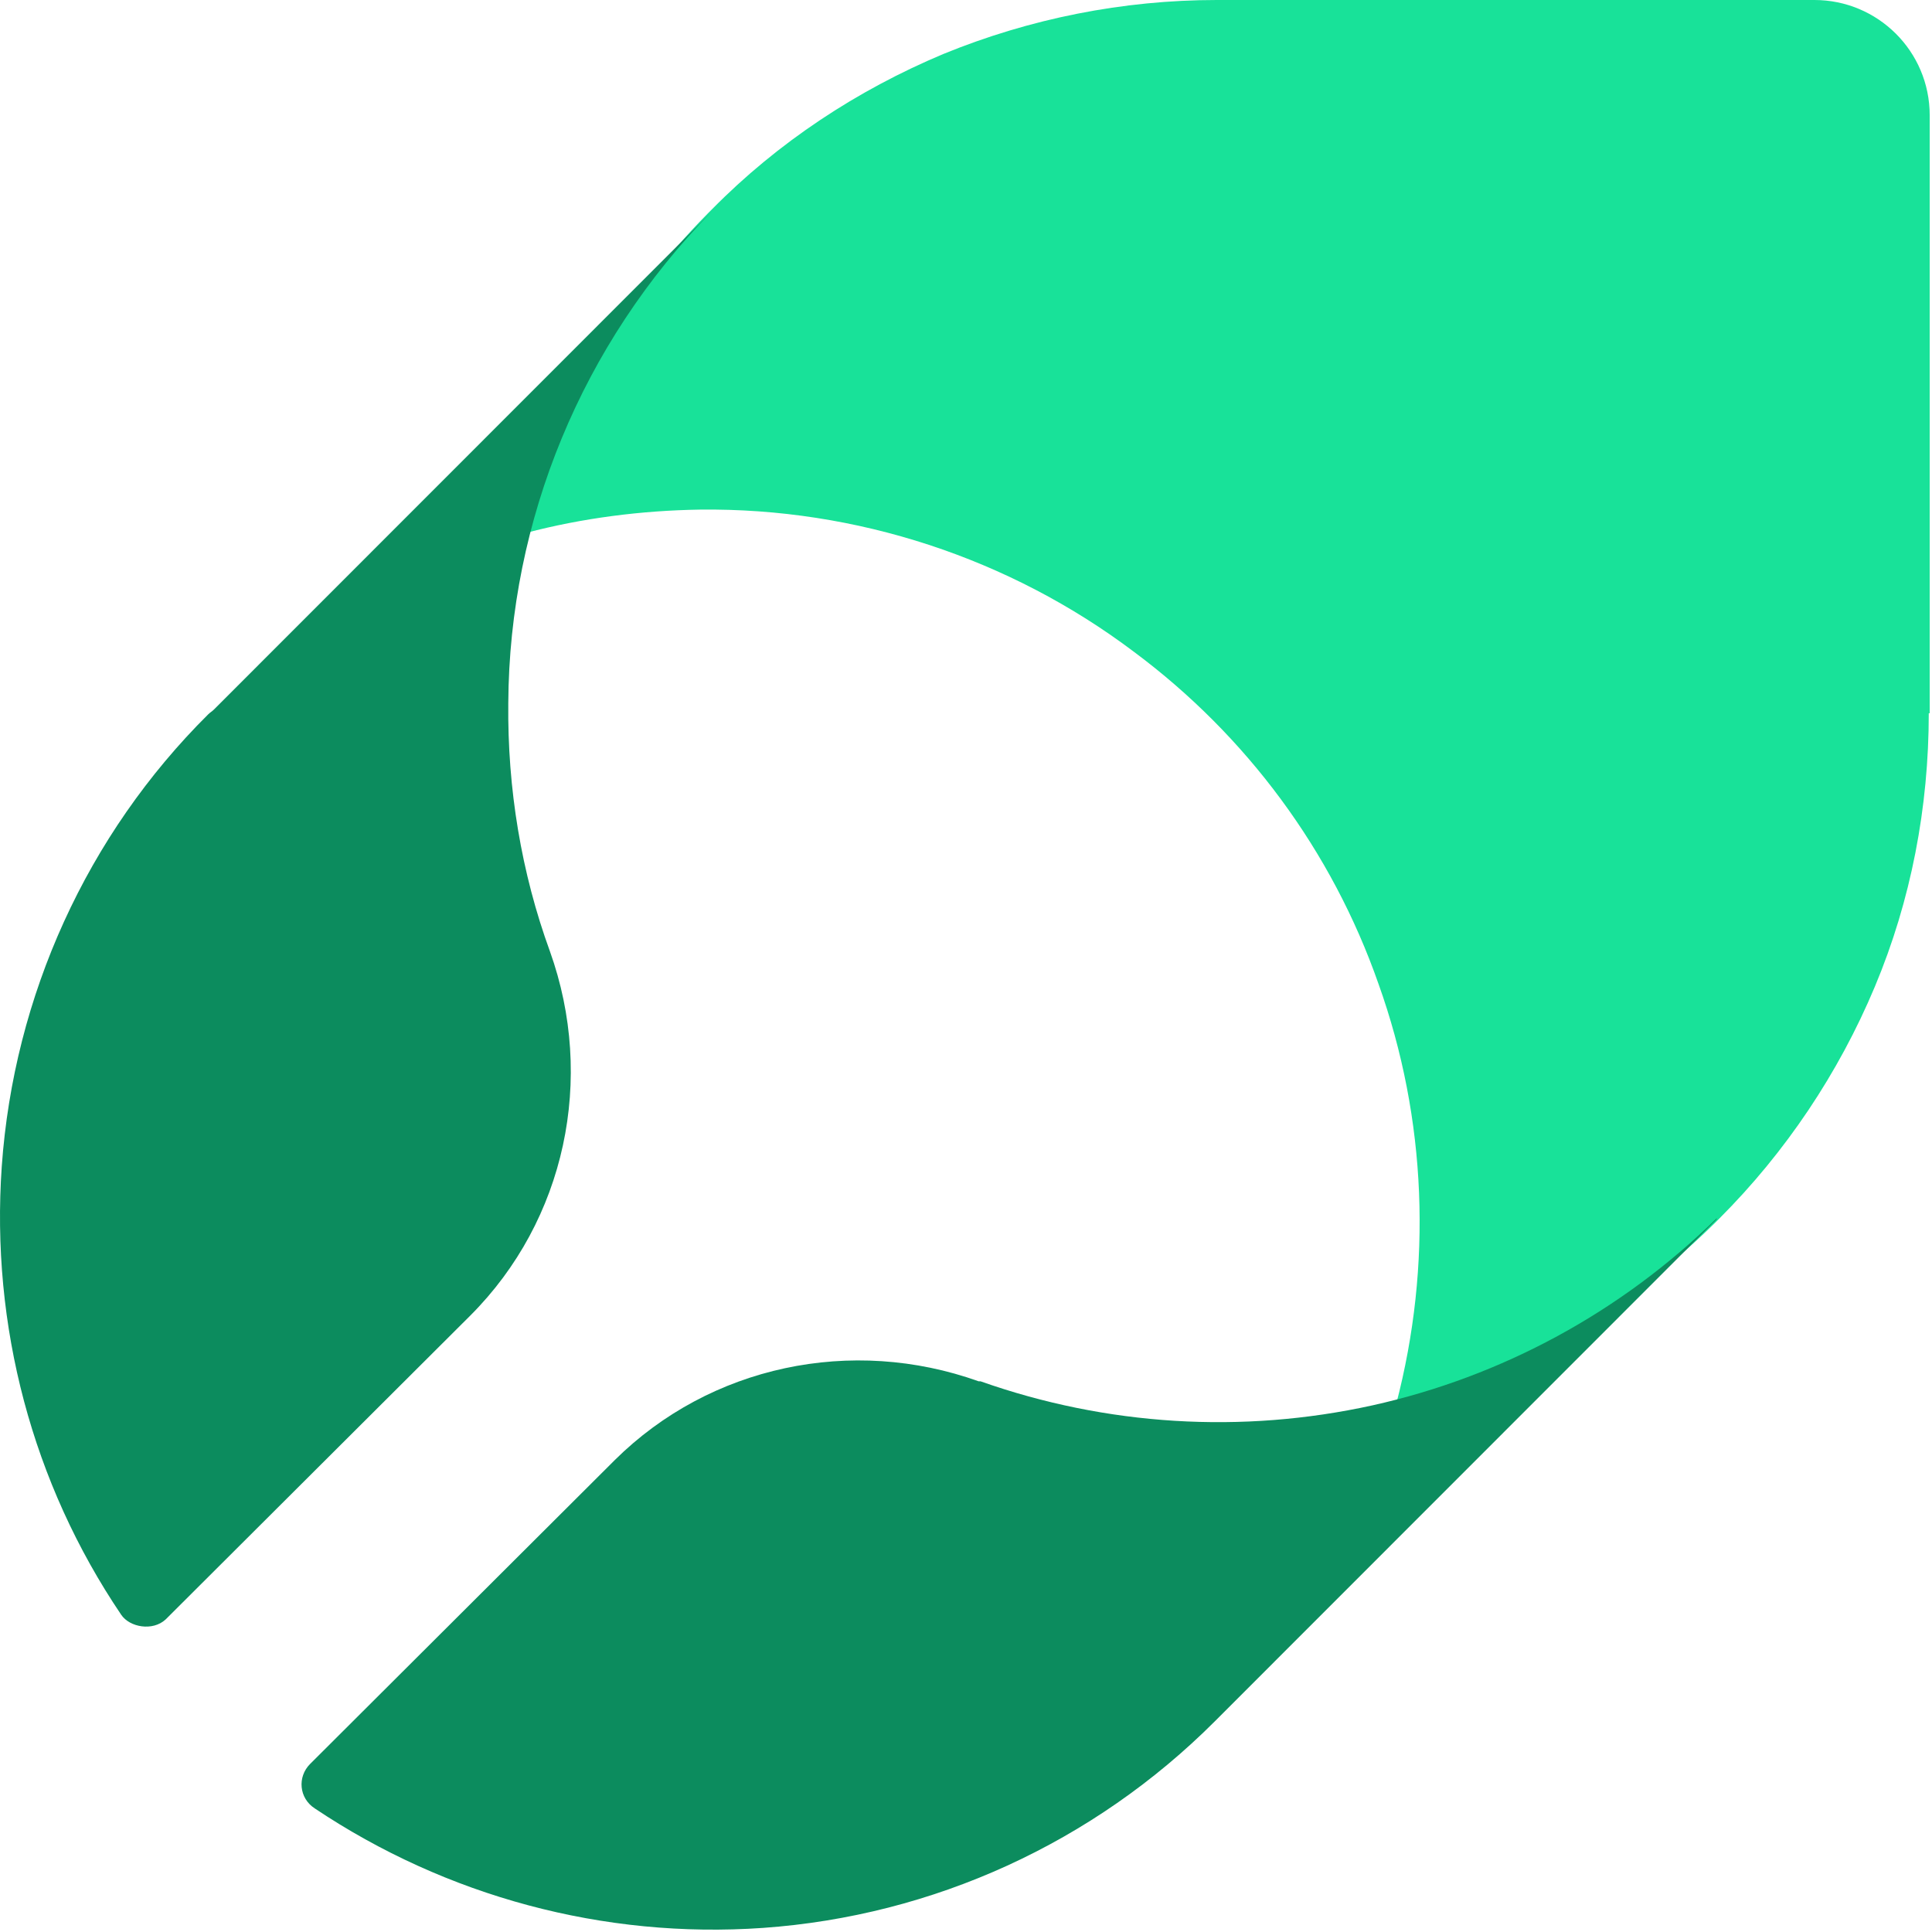
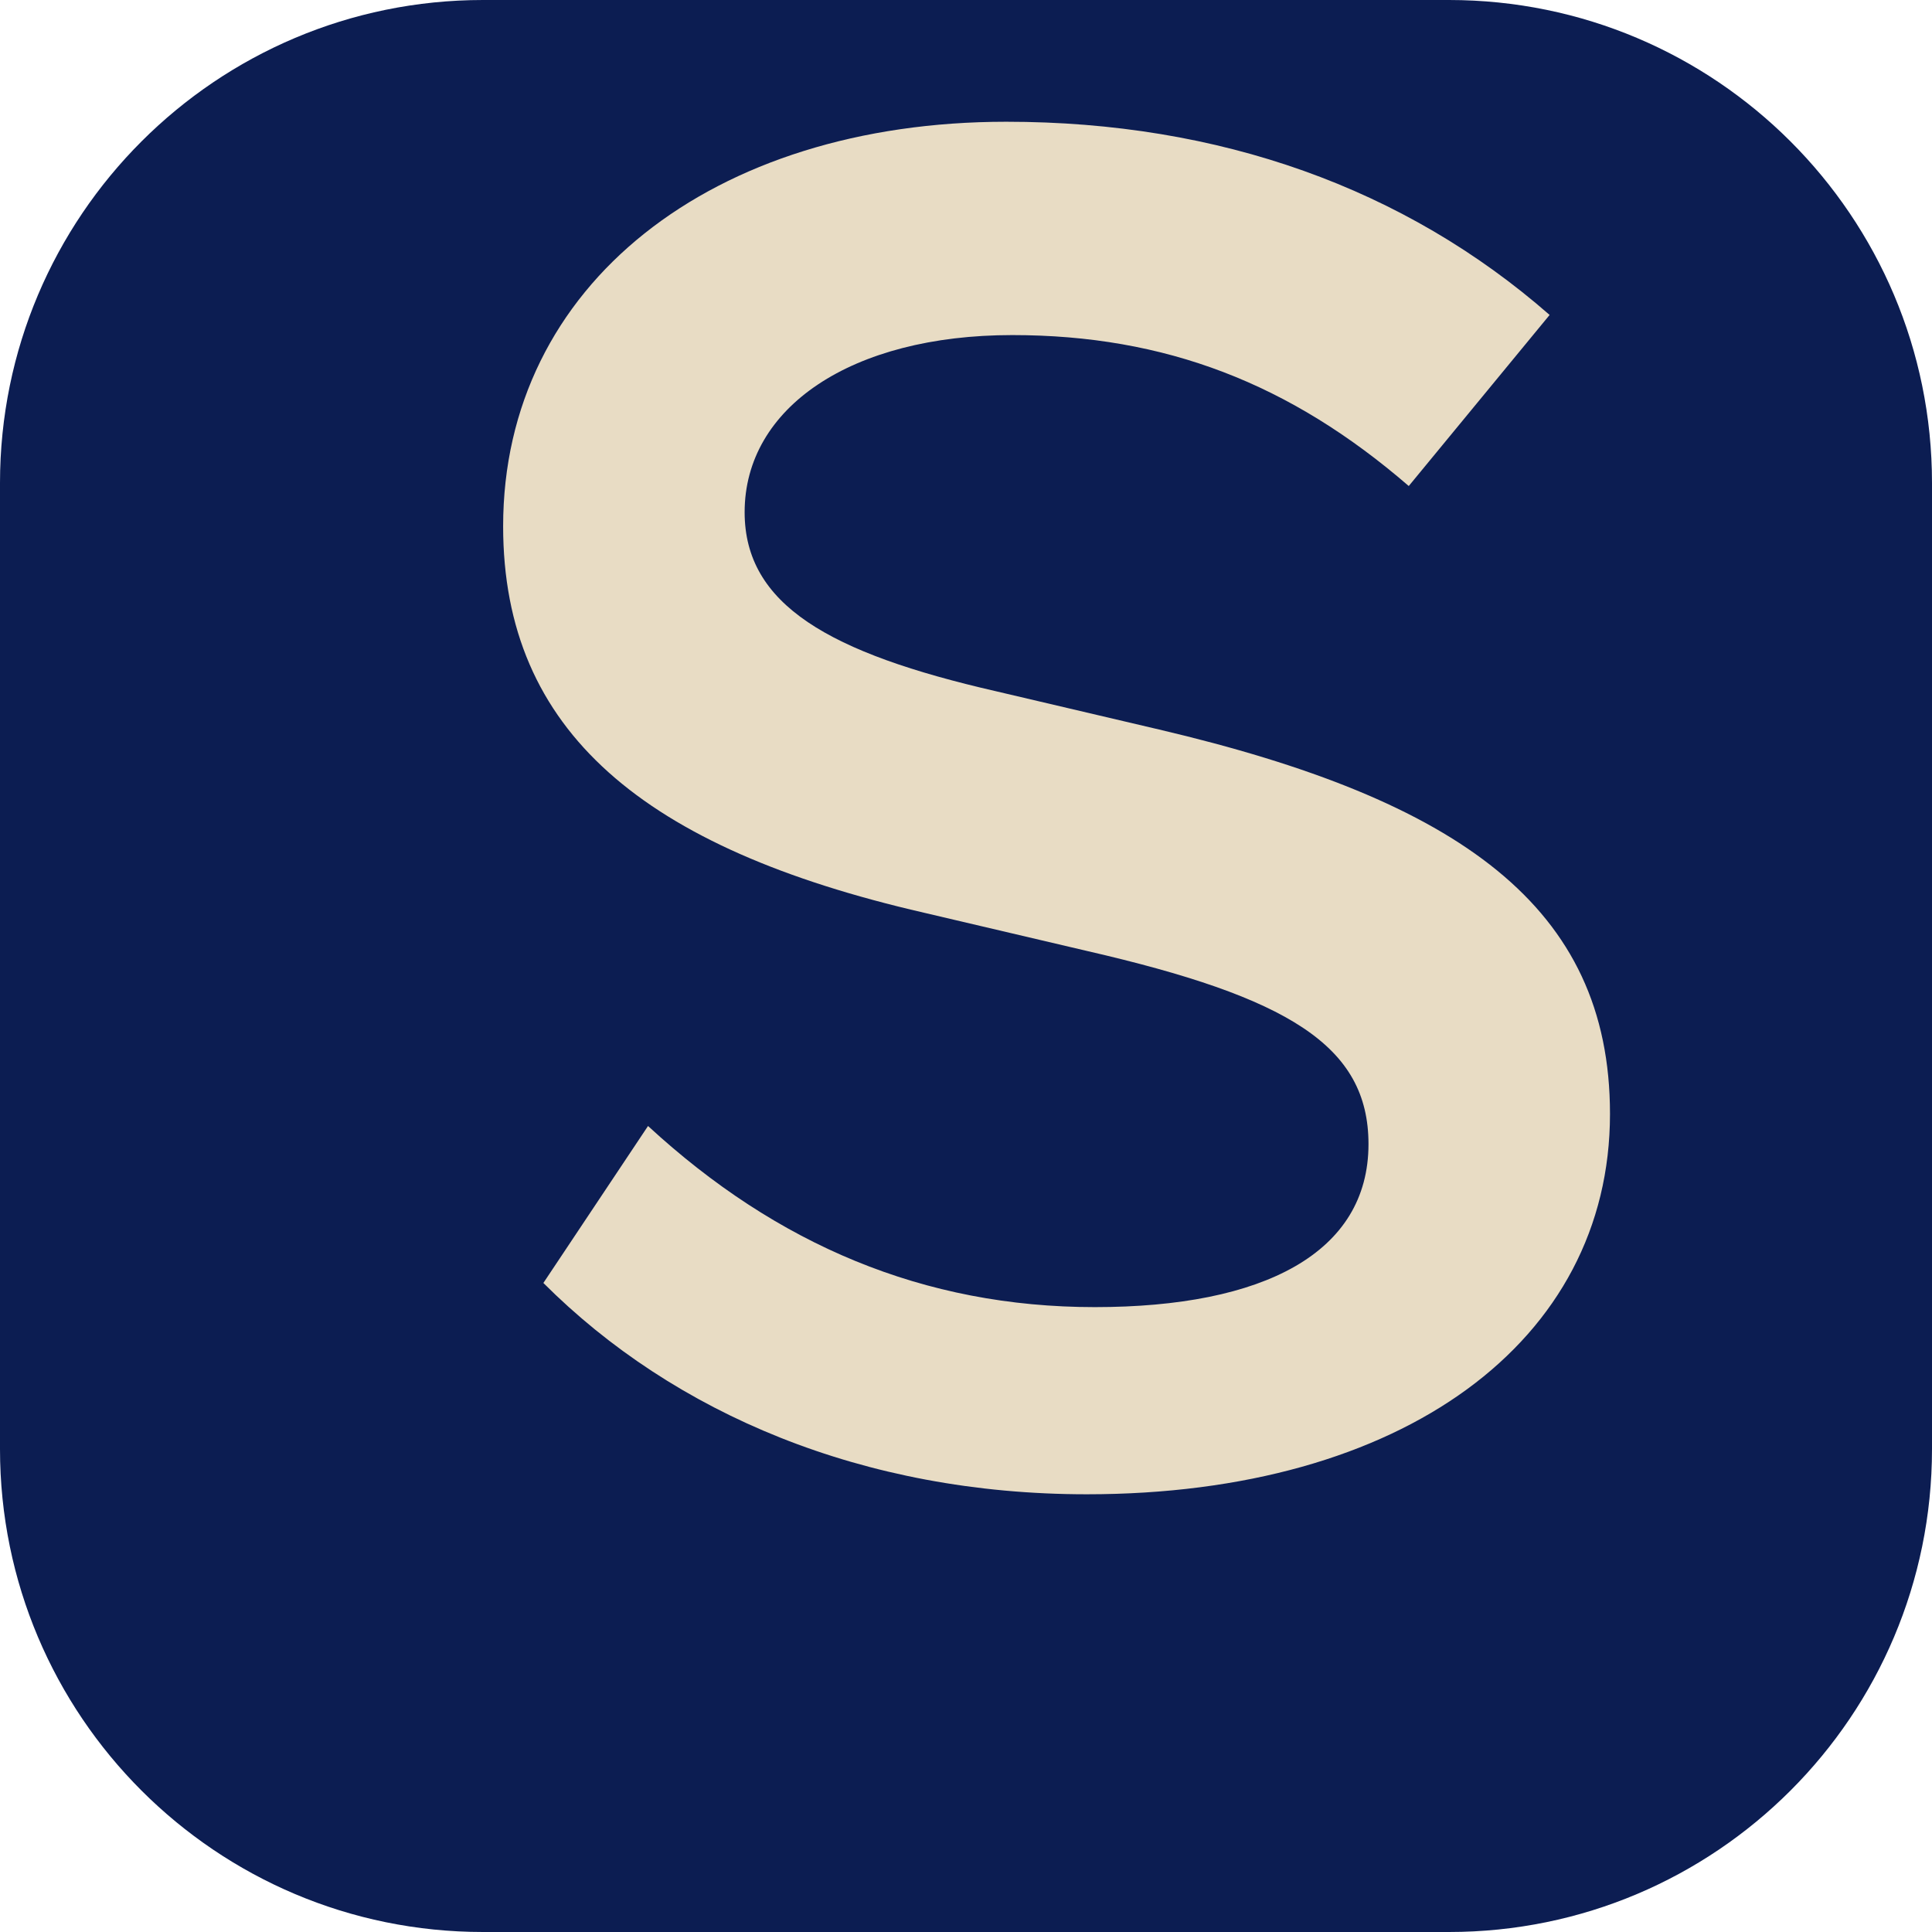
- <svg xmlns="http://www.w3.org/2000/svg" width="502" height="502" viewBox="0 0 502 502" fill="none">
-   <path d="M501.402 185.33V29.962C501.402 13.29 487.876 0 471.453 0H316.156C291.763 0 267.611 4.832 245.15 14.014C222.689 23.438 202.16 36.969 185.012 54.367L183.804 55.575C161.101 78.53 144.92 107.042 136.708 138.454C151.441 134.588 166.656 132.655 181.871 132.413C222.447 131.93 262.298 144.978 294.661 169.383C323.885 191.13 346.104 221.092 358.18 255.645C370.739 290.681 372.188 328.859 362.769 364.862C393.925 356.647 422.666 340.457 445.611 317.744L446.818 316.536C463.966 299.38 477.732 278.841 487.151 256.37C496.571 233.898 501.16 209.735 501.16 185.33H501.402Z" fill="#18E299" />
-   <path d="M132.071 182.706C132.312 135.044 151.32 89.307 184.764 55.125L55.557 184.391C55.076 184.873 54.594 185.113 54.113 185.595C22.593 216.888 3.586 258.774 0.458 303.066C-2.43 344.47 8.397 385.392 31.496 419.575C33.699 422.835 39.677 423.907 43.046 420.778L122.206 341.822C146.989 317.028 154.689 280.198 142.899 247.219C135.44 226.758 131.831 204.852 132.071 182.706Z" fill="#0C8C5E" />
-   <path d="M446.067 316.547C421.284 340.86 390.245 357.71 356.56 365.172C322.634 372.635 287.506 370.468 254.783 358.914C254.783 358.914 254.542 358.914 254.301 358.914C221.338 347.118 184.525 354.821 159.742 379.375L80.581 458.331C77.212 461.701 77.694 467.238 81.784 469.885C115.95 492.754 156.855 503.827 198.24 500.938C242.512 497.809 284.137 478.792 315.656 447.258L316.859 446.054L446.067 316.788V316.547Z" fill="#0C8C5E" />
+ <svg xmlns="http://www.w3.org/2000/svg" width="64" height="64" viewBox="0 0 64 64" fill="none">
+   <rect width="64" height="64" rx="16" fill="#0C1D52" />
+   <path d="M18 42.5C22.333 46.833 28.6 49.5 36 49.5C46.467 49.5 53.333 44.433 53.333 36.9C53.333 30.033 48.333 26.5 38.4 24.167L33 22.9C27.467 21.633 24.667 20.033 24.667 16.967C24.667 13.5 28.2 11.1 33.533 11.1C38.6 11.1 42.733 12.7 46.667 16.1L51.333 10.433C46.533 6.233 40.4 4.033 33.333 4.033C23.6 4.033 16.667 9.433 16.667 17.433C16.667 24.233 21.333 28.1 30.6 30.233L36 31.5C42.667 33.033 45.333 34.633 45.333 37.9C45.333 41.5 41.867 43.3 36.267 43.3C30.6 43.3 25.733 41.233 21.467 37.3L18 42.5Z" fill="#E8DCC4" />
</svg>
